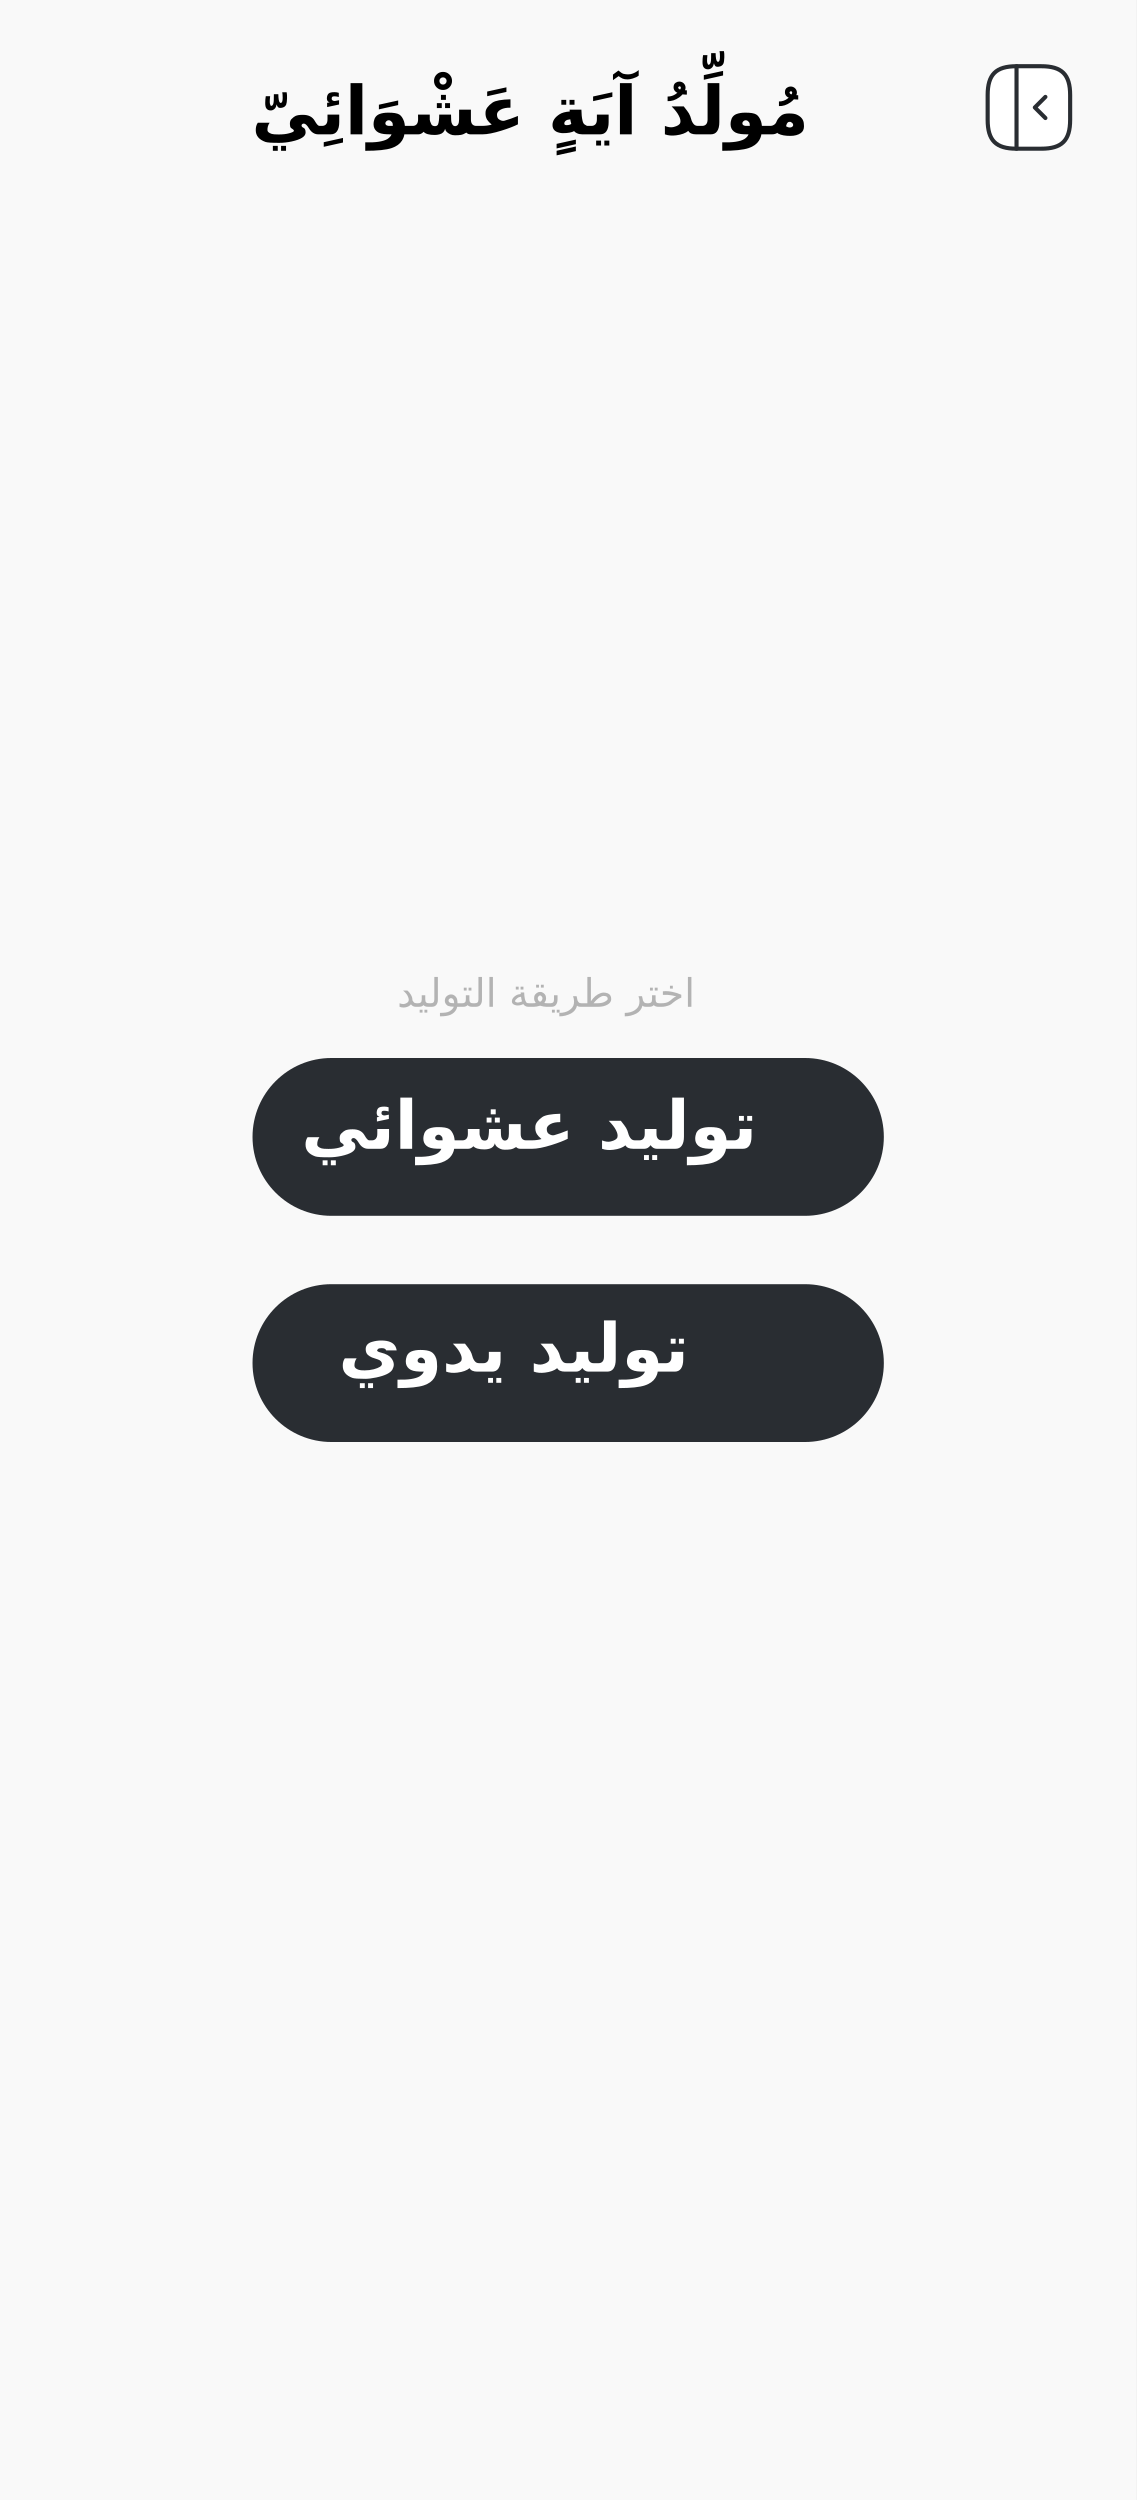
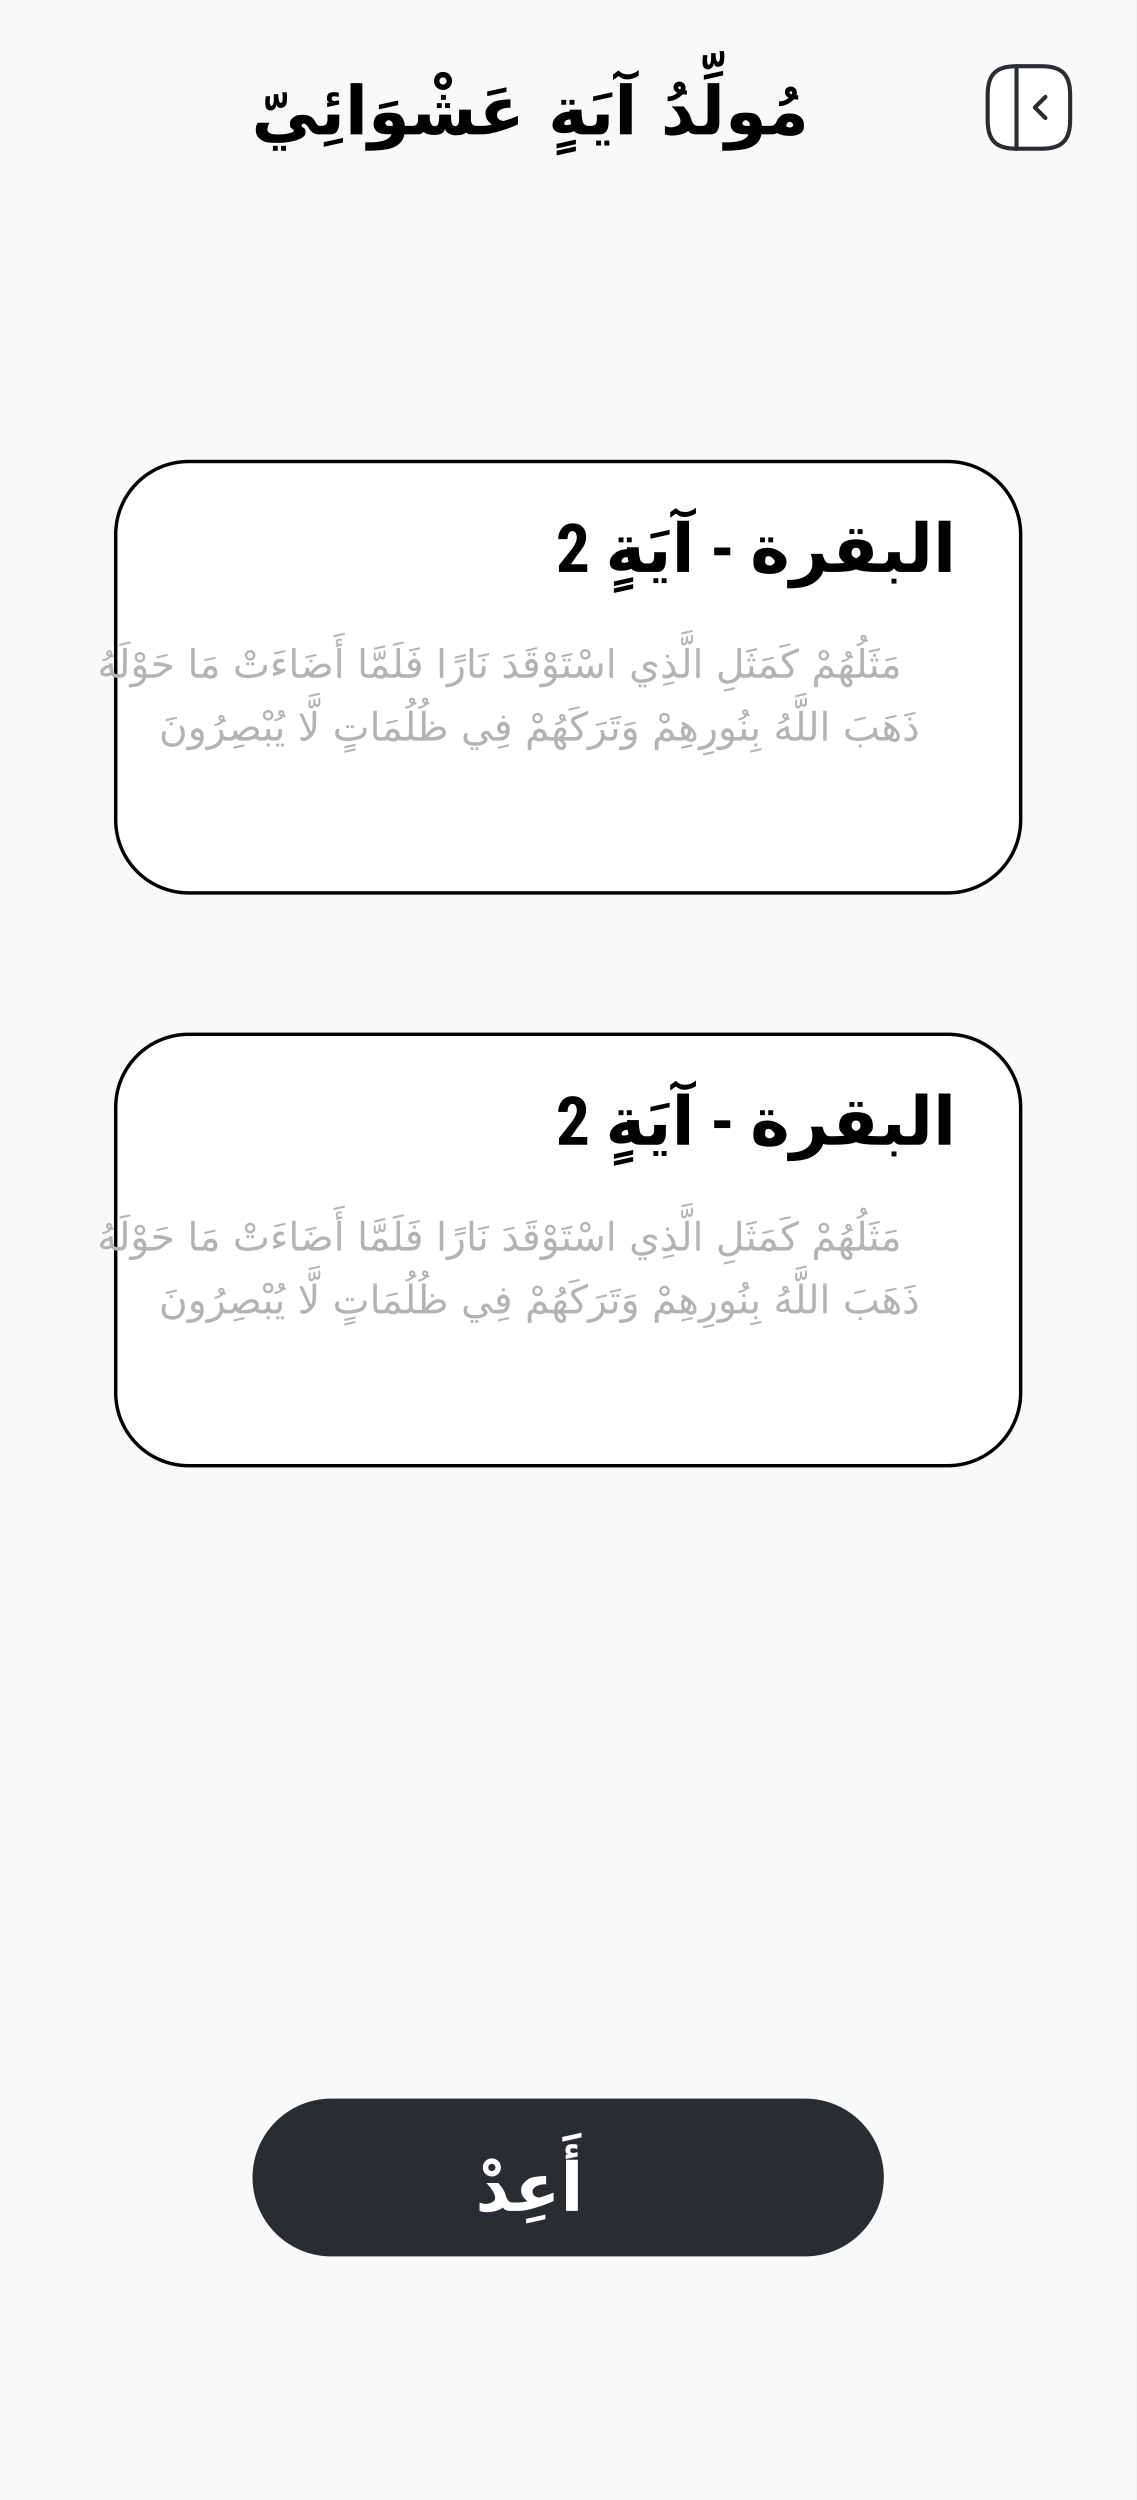
<svg xmlns="http://www.w3.org/2000/svg" width="1080" height="2376" viewBox="0 0 285.75 628.65" version="1.1" id="svg1" xml:space="preserve">
  <defs id="defs1" />
  <g id="layer1">
    <rect style="fill:#f9f9f9;stroke-width:2.646;stroke-linecap:round;stroke-linejoin:round" id="rect1" width="285.75" height="628.65" x="0" y="0" />
    <path style="fill:#ffffff;fill-opacity:1;stroke:none;stroke-width:2.646;stroke-linecap:round;stroke-linejoin:round;stroke-dasharray:none" d="m 258.727,16.653 -6.616,0.462 -2.676,1.976 -1.015,3.36 -0.063,4.571 0.32,6.124 1.279,2.472 1.48,1.047 c 0,0 2.411,0.638 2.7,0.662 0.288,0.024 4.592,0.065 4.592,0.065 h 3.111 l 3.576,-0.486 2.288,-1.519 1.243,-3.074 0.152,-7.716 -0.553,-4.45 c 0,0 -1.39,-2.06 -1.55,-2.179 -0.16,-0.119 -3.63,-1.248 -3.757,-1.259 -0.127,-0.011 -4.51,-0.057 -4.51,-0.057 z" id="path12" />
    <g style="fill:none;stroke-width:1;stroke-dasharray:none" id="g1" transform="matrix(-1.036994,0,0,1.036994,271.1401,14.57876)">
      <path d="M 21.97,15 V 9 c 0,-5 -2,-7 -7,-7 H 8.97 c -5,0 -7,2 -7,7 v 6 c 0,5 2,7 7,7 H 14.97 c 5,0 7,-2 7,-7 z" stroke="#292d32" stroke-width="1.5" stroke-linecap="round" stroke-linejoin="round" id="path1" style="stroke-width:1;stroke-dasharray:none" />
      <path d="M 14.97,2 V 22" stroke="#292d32" stroke-width="1.5" stroke-linecap="round" stroke-linejoin="round" id="path2" style="stroke-width:1;stroke-dasharray:none" />
      <path d="M 7.97,9.44 10.53,12 7.97,14.56" stroke="#292d32" stroke-width="1.5" stroke-linecap="round" stroke-linejoin="round" id="path3" style="stroke-width:1;stroke-dasharray:none" />
    </g>
    <text xml:space="preserve" style="font-weight:bold;font-size:16.933px;line-height:1.5;font-family:'Roboto Condensed';-inkscape-font-specification:'Roboto Condensed,  Bold';text-align:center;letter-spacing:0px;writing-mode:lr-tb;direction:ltr;text-anchor:middle;fill:#000000;stroke-width:2.646;stroke-linecap:round;stroke-linejoin:round;fill-opacity:1" x="143.078" y="33.779" id="text1">
      <tspan id="tspan1" style="font-size:16.933px;fill:#000000;stroke-width:2.646;fill-opacity:1" x="143.078" y="33.779">مُولِّدُ آيَةٍ عَشْوَائِيّ</tspan>
    </text>
-     <rect style="fill:#292d32;fill-opacity:1;stroke-width:3.211;stroke-linecap:round;stroke-linejoin:round" id="rect2" width="158.75" height="39.688" x="63.5" y="266.044" ry="19.844" />
-     <text xml:space="preserve" style="font-weight:bold;font-size:16.933px;line-height:1.5;font-family:'Roboto Condensed';-inkscape-font-specification:'Roboto Condensed,  Bold';text-align:center;letter-spacing:0px;writing-mode:lr-tb;direction:ltr;text-anchor:middle;fill:#ffffff;stroke-width:2.646;stroke-linecap:round;stroke-linejoin:round" x="142.827" y="288.878" id="text3">
-       <tspan id="tspan3" style="font-size:16.933px;fill:#ffffff;stroke-width:2.646" x="142.827" y="288.878">توليد عشوائي</tspan>
+     <rect style="fill:#292d32;fill-opacity:1;stroke-width:3.211;stroke-linecap:round;stroke-linejoin:round" id="rect3" width="158.75" height="39.688" x="63.5" y="527.712" ry="19.844" />
+     <text xml:space="preserve" style="font-weight:bold;font-size:16.933px;line-height:1.5;font-family:'Roboto Condensed';-inkscape-font-specification:'Roboto Condensed,  Bold';text-align:center;letter-spacing:0px;writing-mode:lr-tb;direction:ltr;text-anchor:middle;fill:#ffffff;stroke-width:2.646;stroke-linecap:round;stroke-linejoin:round" x="142.892" y="555.971" id="text4">
+       <tspan id="tspan4" style="font-size:16.933px;fill:#ffffff;stroke-width:2.646" x="142.892" y="555.971">أَعِدْ</tspan>
    </text>
-     <g id="g4" transform="translate(0,53.84793)">
-       <rect style="fill:#292d32;fill-opacity:1;stroke-width:3.211;stroke-linecap:round;stroke-linejoin:round" id="rect3" width="158.75" height="39.688" x="63.5" y="269.071" ry="19.844" />
-       <text xml:space="preserve" style="font-weight:bold;font-size:16.933px;line-height:1.5;font-family:'Roboto Condensed';-inkscape-font-specification:'Roboto Condensed,  Bold';text-align:center;letter-spacing:0px;writing-mode:lr-tb;direction:ltr;text-anchor:middle;fill:#ffffff;stroke-width:2.646;stroke-linecap:round;stroke-linejoin:round" x="142.827" y="291.06" id="text4">
-         <tspan id="tspan4" style="font-size:16.933px;fill:#ffffff;stroke-width:2.646" x="142.827" y="291.06">توليد يدوي</tspan>
-       </text>
-     </g>
-     <text xml:space="preserve" style="font-weight:bold;font-size:9.878px;line-height:1.5;font-family:'Roboto Condensed';-inkscape-font-specification:'Roboto Condensed,  Bold';text-align:center;letter-spacing:0px;writing-mode:lr-tb;direction:ltr;text-anchor:middle;fill:#b3b3b3;fill-opacity:1;stroke-width:1.596;stroke-linecap:round;stroke-linejoin:round" x="143.019" y="253.169" id="text5">
-       <tspan id="tspan5" style="font-style:normal;font-variant:normal;font-weight:normal;font-stretch:normal;font-size:9.878px;font-family:'Roboto Condensed';-inkscape-font-specification:'Roboto Condensed, ';fill:#b3b3b3;stroke-width:1.596" x="143.019" y="253.169">اختر طريقة التوليد</tspan>
-     </text>
-     <rect style="fill:#f9f9f9;stroke-width:2.646;stroke-linecap:round;stroke-linejoin:round" id="rect12" width="285.75" height="628.65" x="295.75" y="2.5017578e-05" />
-     <path style="fill:#ffffff;fill-opacity:1;stroke:none;stroke-width:2.646;stroke-linecap:round;stroke-linejoin:round;stroke-dasharray:none" d="m 554.477,16.653 -6.616,0.462 -2.676,1.976 -1.015,3.36 -0.063,4.571 0.32,6.124 1.279,2.472 1.48,1.047 c 0,0 2.411,0.638 2.7,0.662 0.288,0.024 4.592,0.065 4.592,0.065 h 3.111 l 3.576,-0.486 2.288,-1.519 1.243,-3.074 0.152,-7.716 -0.553,-4.45 c 0,0 -1.39,-2.06 -1.55,-2.179 -0.16,-0.119 -3.63,-1.248 -3.757,-1.259 -0.127,-0.011 -4.51,-0.057 -4.51,-0.057 z" id="path13" />
-     <g style="fill:none" id="g16" transform="matrix(-1.036994,0,0,1.036994,566.8901,14.57876)">
-       <path d="M 21.97,15 V 9 c 0,-5 -2,-7 -7,-7 H 8.97 c -5,0 -7,2 -7,7 v 6 c 0,5 2,7 7,7 H 14.97 c 5,0 7,-2 7,-7 z" stroke="#292d32" stroke-width="1.5" stroke-linecap="round" stroke-linejoin="round" id="path14" />
-       <path d="M 14.97,2 V 22" stroke="#292d32" stroke-width="1.5" stroke-linecap="round" stroke-linejoin="round" id="path15" />
-       <path d="M 7.97,9.44 10.53,12 7.97,14.56" stroke="#292d32" stroke-width="1.5" stroke-linecap="round" stroke-linejoin="round" id="path16" />
-     </g>
-     <text xml:space="preserve" style="font-weight:bold;font-size:16.933px;line-height:1.5;font-family:'Roboto Condensed';-inkscape-font-specification:'Roboto Condensed,  Bold';text-align:center;letter-spacing:0px;writing-mode:lr-tb;direction:ltr;text-anchor:middle;fill:#000000;stroke-width:2.646;stroke-linecap:round;stroke-linejoin:round" x="438.828" y="33.779" id="text16">
-       <tspan id="tspan16" style="font-size:16.933px;fill:#000000;stroke-width:2.646" x="438.828" y="33.779">مُولِّدُ آيَةٍ عَشْوَائِيّ</tspan>
-     </text>
-     <text xml:space="preserve" style="font-weight:bold;font-size:9.878px;line-height:1.5;font-family:'Roboto Condensed';-inkscape-font-specification:'Roboto Condensed,  Bold';text-align:center;letter-spacing:0px;writing-mode:lr-tb;direction:ltr;text-anchor:middle;fill:#b3b3b3;fill-opacity:1;stroke-width:1.596;stroke-linecap:round;stroke-linejoin:round" x="438.769" y="263.941" id="text19">
-       <tspan id="tspan19" style="font-style:normal;font-variant:normal;font-weight:normal;font-stretch:normal;font-size:9.878px;font-family:'Roboto Condensed';-inkscape-font-specification:'Roboto Condensed, ';fill:#b3b3b3;stroke-width:1.596" x="438.769" y="263.941">لا توجد أي آية في قاعدة البيانات، ابدأ بإضافة آيتين</tspan>
-       <tspan style="font-style:normal;font-variant:normal;font-weight:normal;font-stretch:normal;font-size:9.878px;font-family:'Roboto Condensed';-inkscape-font-specification:'Roboto Condensed, ';fill:#b3b3b3;stroke-width:1.596" x="438.769" y="279.739" id="tspan21"> على الأقل في قاعدة البيانات.</tspan>
-     </text>
-     <g id="g22" transform="translate(4.615387,-28.43744)">
-       <rect style="fill:#292d32;fill-opacity:1;stroke-width:3.211;stroke-linecap:round;stroke-linejoin:round" id="rect21" width="158.75" height="39.688" x="354.635" y="322.919" ry="19.844" />
-       <text xml:space="preserve" style="font-weight:bold;font-size:16.933px;line-height:1.5;font-family:'Roboto Condensed';-inkscape-font-specification:'Roboto Condensed,  Bold';text-align:center;letter-spacing:0px;writing-mode:lr-tb;direction:ltr;text-anchor:middle;fill:#ffffff;stroke-width:2.646;stroke-linecap:round;stroke-linejoin:round" x="433.798" y="347.58" id="text22">
-         <tspan id="tspan22" style="font-size:16.933px;fill:#ffffff;stroke-width:2.646" x="433.798" y="347.58">إضافة آية</tspan>
-       </text>
-     </g>
    <rect style="fill:#292d32;fill-opacity:1;stroke-width:1.769;stroke-linecap:round;stroke-linejoin:round" id="rect5" width="33.867" height="33.867" x="-217.28" y="-1.1e-05" />
    <rect style="fill:#f9f9f9;fill-opacity:1;stroke-width:1.769;stroke-linecap:round;stroke-linejoin:round" id="rect6" width="33.867" height="33.867" x="-149.547" y="-1.1e-05" />
    <rect style="fill:#b3b3b3;fill-opacity:1;stroke-width:1.769;stroke-linecap:round;stroke-linejoin:round" id="rect7" width="33.867" height="33.867" x="-183.414" y="-1.1e-05" />
-     <rect style="fill:#3d4247;fill-opacity:1;stroke-width:1.769;stroke-linecap:round;stroke-linejoin:round" id="rect8" width="33.867" height="33.867" x="-217.28" y="649.842" />
-     <rect style="fill:#1a1a1a;fill-opacity:1;stroke-width:1.769;stroke-linecap:round;stroke-linejoin:round" id="rect9" width="33.867" height="33.867" x="-149.547" y="649.842" />
-     <rect style="fill:#808080;fill-opacity:1;stroke-width:1.769;stroke-linecap:round;stroke-linejoin:round" id="rect10" width="33.867" height="33.867" x="-183.414" y="649.842" />
-     <rect style="fill:#1a1a1a;stroke-width:2.646;stroke-linecap:round;stroke-linejoin:round;fill-opacity:1" id="rect11" width="285.75" height="628.65" x="3.8832819e-11" y="649.842" />
-     <g style="fill:none;stroke:#ffffff" id="g19" transform="matrix(-1.036994,0,0,1.036994,271.1401,664.4205)">
+     <rect style="fill:#3d4247;fill-opacity:1;stroke-width:1.769;stroke-linecap:round;stroke-linejoin:round" id="rect8" width="33.867" height="33.867" x="682.866" y="-1.1e-05" />
+     <rect style="fill:#1a1a1a;fill-opacity:1;stroke-width:1.769;stroke-linecap:round;stroke-linejoin:round" id="rect9" width="33.867" height="33.867" x="750.599" y="-1.1e-05" />
+     <rect style="fill:#808080;fill-opacity:1;stroke-width:1.769;stroke-linecap:round;stroke-linejoin:round" id="rect10" width="33.867" height="33.867" x="716.732" y="-1.1e-05" />
+     <rect style="fill:#1a1a1a;fill-opacity:1;stroke-width:2.646;stroke-linecap:round;stroke-linejoin:round" id="rect11" width="285.75" height="628.65" x="326.959" y="3.7081008e-07" />
+     <g style="fill:none;stroke:#ffffff" id="g19" transform="matrix(-1.036994,0,0,1.036994,598.0989,14.57874)">
      <path d="M 21.97,15 V 9 c 0,-5 -2,-7 -7,-7 H 8.97 c -5,0 -7,2 -7,7 v 6 c 0,5 2,7 7,7 H 14.97 c 5,0 7,-2 7,-7 z" stroke="#292d32" stroke-width="1.5" stroke-linecap="round" stroke-linejoin="round" id="path17" style="fill:none;stroke:#ffffff" />
      <path d="M 14.97,2 V 22" stroke="#292d32" stroke-width="1.5" stroke-linecap="round" stroke-linejoin="round" id="path18" style="fill:none;stroke:#ffffff" />
      <path d="M 7.97,9.44 10.53,12 7.97,14.56" stroke="#292d32" stroke-width="1.5" stroke-linecap="round" stroke-linejoin="round" id="path19" style="fill:none;stroke:#ffffff" />
    </g>
-     <text xml:space="preserve" style="font-weight:bold;font-size:16.933px;line-height:1.5;font-family:'Roboto Condensed';-inkscape-font-specification:'Roboto Condensed,  Bold';text-align:center;letter-spacing:0px;writing-mode:lr-tb;direction:ltr;text-anchor:middle;fill:#ffffff;fill-opacity:1;stroke-width:2.646;stroke-linecap:round;stroke-linejoin:round" x="143.078" y="683.621" id="text20">
-       <tspan id="tspan20" style="font-size:16.933px;fill:#ffffff;fill-opacity:1;stroke-width:2.646" x="143.078" y="683.621">مُولِّدُ آيَةٍ عَشْوَائِيّ</tspan>
+     <text xml:space="preserve" style="font-weight:bold;font-size:16.933px;line-height:1.5;font-family:'Roboto Condensed';-inkscape-font-specification:'Roboto Condensed,  Bold';text-align:center;letter-spacing:0px;writing-mode:lr-tb;direction:ltr;text-anchor:middle;fill:#ffffff;fill-opacity:1;stroke-width:2.646;stroke-linecap:round;stroke-linejoin:round" x="470.037" y="33.779" id="text20">
+       <tspan id="tspan20" style="font-size:16.933px;fill:#ffffff;fill-opacity:1;stroke-width:2.646" x="470.037" y="33.779">مُولِّدُ آيَةٍ عَشْوَائِيّ</tspan>
    </text>
-     <rect style="fill:#3d4247;fill-opacity:1;stroke-width:3.211;stroke-linecap:round;stroke-linejoin:round" id="rect20" width="158.75" height="39.688" x="63.5" y="915.886" ry="19.844" />
-     <text xml:space="preserve" style="font-weight:bold;font-size:16.933px;line-height:1.5;font-family:'Roboto Condensed';-inkscape-font-specification:'Roboto Condensed,  Bold';text-align:center;letter-spacing:0px;writing-mode:lr-tb;direction:ltr;text-anchor:middle;fill:#ffffff;stroke-width:2.646;stroke-linecap:round;stroke-linejoin:round" x="142.827" y="938.72" id="text23">
-       <tspan id="tspan23" style="font-size:16.933px;fill:#ffffff;stroke-width:2.646" x="142.827" y="938.72">توليد عشوائي</tspan>
+     <rect style="fill:#3d4247;fill-opacity:1;stroke-width:3.211;stroke-linecap:round;stroke-linejoin:round" id="rect20" width="158.75" height="39.688" x="681.089" y="266.044" ry="19.844" />
+     <text xml:space="preserve" style="font-weight:bold;font-size:16.933px;line-height:1.5;font-family:'Roboto Condensed';-inkscape-font-specification:'Roboto Condensed,  Bold';text-align:center;letter-spacing:0px;writing-mode:lr-tb;direction:ltr;text-anchor:middle;fill:#ffffff;stroke-width:2.646;stroke-linecap:round;stroke-linejoin:round" x="760.416" y="288.878" id="text23">
+       <tspan id="tspan23" style="font-size:16.933px;fill:#ffffff;stroke-width:2.646" x="760.416" y="288.878">توليد عشوائي</tspan>
    </text>
-     <rect style="fill:#3d4247;fill-opacity:1;stroke-width:3.211;stroke-linecap:round;stroke-linejoin:round" id="rect23" width="158.75" height="39.688" x="63.5" y="972.76" ry="19.844" />
-     <text xml:space="preserve" style="font-weight:bold;font-size:16.933px;line-height:1.5;font-family:'Roboto Condensed';-inkscape-font-specification:'Roboto Condensed,  Bold';text-align:center;letter-spacing:0px;writing-mode:lr-tb;direction:ltr;text-anchor:middle;fill:#ffffff;stroke-width:2.646;stroke-linecap:round;stroke-linejoin:round" x="142.827" y="994.75" id="text24">
-       <tspan id="tspan24" style="font-size:16.933px;fill:#ffffff;stroke-width:2.646" x="142.827" y="994.75">توليد يدوي</tspan>
+     <rect style="fill:#3d4247;fill-opacity:1;stroke-width:3.211;stroke-linecap:round;stroke-linejoin:round" id="rect23" width="158.75" height="39.688" x="681.089" y="322.919" ry="19.844" />
+     <text xml:space="preserve" style="font-weight:bold;font-size:16.933px;line-height:1.5;font-family:'Roboto Condensed';-inkscape-font-specification:'Roboto Condensed,  Bold';text-align:center;letter-spacing:0px;writing-mode:lr-tb;direction:ltr;text-anchor:middle;fill:#ffffff;stroke-width:2.646;stroke-linecap:round;stroke-linejoin:round" x="760.416" y="344.908" id="text24">
+       <tspan id="tspan24" style="font-size:16.933px;fill:#ffffff;stroke-width:2.646" x="760.416" y="344.908">توليد يدوي</tspan>
    </text>
-     <text xml:space="preserve" style="font-weight:bold;font-size:9.878px;line-height:1.5;font-family:'Roboto Condensed';-inkscape-font-specification:'Roboto Condensed,  Bold';text-align:center;letter-spacing:0px;writing-mode:lr-tb;direction:ltr;text-anchor:middle;fill:#808080;fill-opacity:1;stroke-width:1.596;stroke-linecap:round;stroke-linejoin:round" x="143.019" y="903.011" id="text25">
-       <tspan id="tspan25" style="font-style:normal;font-variant:normal;font-weight:normal;font-stretch:normal;font-size:9.878px;font-family:'Roboto Condensed';-inkscape-font-specification:'Roboto Condensed, ';fill:#808080;stroke-width:1.596;fill-opacity:1" x="143.019" y="903.011">اختر طريقة التوليد</tspan>
+     <rect style="fill:#ffffff;stroke-width:0.869;stroke-linecap:round;stroke-linejoin:round;stroke:#000000" id="rect2" width="227.559" height="108.482" x="29.095" y="116.05" ry="18.364" />
+     <text xml:space="preserve" style="font-weight:bold;font-size:16.933px;line-height:1.5;font-family:'Roboto Condensed';-inkscape-font-specification:'Roboto Condensed,  Bold';text-align:center;letter-spacing:0px;writing-mode:lr-tb;direction:ltr;text-anchor:middle;fill:#000000;fill-opacity:1;stroke-width:2.646;stroke-linecap:round;stroke-linejoin:round" x="195.949" y="143.819" id="text2">
+       <tspan id="tspan2" style="font-size:16.933px;fill:#000000;fill-opacity:1;stroke-width:2.646" x="195.949" y="143.819">  2 البقرة - آيَةٍ</tspan>
    </text>
-     <rect style="fill:#1a1a1a;stroke-width:2.646;stroke-linecap:round;stroke-linejoin:round;fill-opacity:1" id="rect25" width="285.75" height="628.65" x="295.75" y="649.842" />
-     <g style="fill:none;stroke:#ffffff" id="g28" transform="matrix(-1.036994,0,0,1.036994,566.8901,664.4205)">
-       <path d="M 21.97,15 V 9 c 0,-5 -2,-7 -7,-7 H 8.97 c -5,0 -7,2 -7,7 v 6 c 0,5 2,7 7,7 H 14.97 c 5,0 7,-2 7,-7 z" stroke="#292d32" stroke-width="1.5" stroke-linecap="round" stroke-linejoin="round" id="path26" style="stroke:#ffffff" />
-       <path d="M 14.97,2 V 22" stroke="#292d32" stroke-width="1.5" stroke-linecap="round" stroke-linejoin="round" id="path27" style="stroke:#ffffff" />
-       <path d="M 7.97,9.44 10.53,12 7.97,14.56" stroke="#292d32" stroke-width="1.5" stroke-linecap="round" stroke-linejoin="round" id="path28" style="stroke:#ffffff" />
-     </g>
-     <text xml:space="preserve" style="font-weight:bold;font-size:16.933px;line-height:1.5;font-family:'Roboto Condensed';-inkscape-font-specification:'Roboto Condensed,  Bold';text-align:center;letter-spacing:0px;writing-mode:lr-tb;direction:ltr;text-anchor:middle;fill:#ffffff;stroke-width:2.646;stroke-linecap:round;stroke-linejoin:round" x="438.828" y="683.621" id="text28">
-       <tspan id="tspan28" style="font-size:16.933px;fill:#ffffff;stroke-width:2.646" x="438.828" y="683.621">مُولِّدُ آيَةٍ عَشْوَائِيّ</tspan>
+     <text xml:space="preserve" style="font-weight:bold;font-size:9.878px;line-height:1.5;font-family:'Roboto Condensed';-inkscape-font-specification:'Roboto Condensed,  Bold';text-align:end;letter-spacing:0px;writing-mode:lr-tb;direction:ltr;text-anchor:end;fill:#b3b3b3;fill-opacity:1;stroke-width:1.596;stroke-linecap:round;stroke-linejoin:round" x="242.643" y="170.435" id="text25">
+       <tspan id="tspan25" style="font-style:normal;font-variant:normal;font-weight:normal;font-stretch:normal;font-size:9.878px;font-family:'Roboto Condensed';-inkscape-font-specification:'Roboto Condensed, ';text-align:end;text-anchor:end;fill:#b3b3b3;fill-opacity:1;stroke-width:1.596" x="242.643" y="170.435">مَثَلُهُمْ كَمَثَلِ الَّذِي اسْتَوْقَدَ نَارًا فَلَمَّا أَضَاءَتْ مَا حَوْلَهُ</tspan>
+       <tspan style="font-style:normal;font-variant:normal;font-weight:normal;font-stretch:normal;font-size:9.878px;font-family:'Roboto Condensed';-inkscape-font-specification:'Roboto Condensed, ';text-align:end;text-anchor:end;fill:#b3b3b3;fill-opacity:1;stroke-width:1.596" x="242.643" y="186.234" id="tspan17"> ذَهَبَ اللَّهُ بِنُورِهِمْ وَتَرَكَهُمْ فِي ظُلُمَاتٍ لَّا يُبْصِرُونَ</tspan>
    </text>
-     <text xml:space="preserve" style="font-weight:bold;font-size:9.878px;line-height:1.5;font-family:'Roboto Condensed';-inkscape-font-specification:'Roboto Condensed,  Bold';text-align:center;letter-spacing:0px;writing-mode:lr-tb;direction:ltr;text-anchor:middle;fill:#808080;fill-opacity:1;stroke-width:1.596;stroke-linecap:round;stroke-linejoin:round" x="438.769" y="913.782" id="text30">
-       <tspan id="tspan29" style="font-style:normal;font-variant:normal;font-weight:normal;font-stretch:normal;font-size:9.878px;font-family:'Roboto Condensed';-inkscape-font-specification:'Roboto Condensed, ';fill:#808080;stroke-width:1.596;fill-opacity:1" x="438.769" y="913.782">لا توجد أي آية في قاعدة البيانات، ابدأ بإضافة آيتين</tspan>
-       <tspan style="font-style:normal;font-variant:normal;font-weight:normal;font-stretch:normal;font-size:9.878px;font-family:'Roboto Condensed';-inkscape-font-specification:'Roboto Condensed, ';fill:#808080;stroke-width:1.596;fill-opacity:1" x="438.769" y="929.581" id="tspan30"> على الأقل في قاعدة البيانات.</tspan>
+     <rect style="fill:#ffffff;stroke:#000000;stroke-width:0.869;stroke-linecap:round;stroke-linejoin:round" id="rect17" width="227.559" height="108.482" x="29.095" y="260.084" ry="18.364" />
+     <text xml:space="preserve" style="font-weight:bold;font-size:16.933px;line-height:1.5;font-family:'Roboto Condensed';-inkscape-font-specification:'Roboto Condensed,  Bold';text-align:center;letter-spacing:0px;writing-mode:lr-tb;direction:ltr;text-anchor:middle;fill:#000000;fill-opacity:1;stroke-width:2.646;stroke-linecap:round;stroke-linejoin:round" x="195.949" y="287.853" id="text18">
+       <tspan id="tspan18" style="font-size:16.933px;fill:#000000;fill-opacity:1;stroke-width:2.646" x="195.949" y="287.853">  2 البقرة - آيَةٍ</tspan>
    </text>
-     <rect style="fill:#3d4247;fill-opacity:1;stroke-width:3.211;stroke-linecap:round;stroke-linejoin:round" id="rect30" width="158.75" height="39.688" x="359.25" y="944.323" ry="19.844" />
-     <text xml:space="preserve" style="font-weight:bold;font-size:16.933px;line-height:1.5;font-family:'Roboto Condensed';-inkscape-font-specification:'Roboto Condensed,  Bold';text-align:center;letter-spacing:0px;writing-mode:lr-tb;direction:ltr;text-anchor:middle;fill:#ffffff;stroke-width:2.646;stroke-linecap:round;stroke-linejoin:round" x="438.413" y="968.984" id="text31">
-       <tspan id="tspan31" style="font-size:16.933px;fill:#ffffff;stroke-width:2.646" x="438.413" y="968.984">إضافة آية</tspan>
+     <text xml:space="preserve" style="font-weight:bold;font-size:9.878px;line-height:1.5;font-family:'Roboto Condensed';-inkscape-font-specification:'Roboto Condensed,  Bold';text-align:end;letter-spacing:0px;writing-mode:lr-tb;direction:ltr;text-anchor:end;fill:#b3b3b3;fill-opacity:1;stroke-width:1.596;stroke-linecap:round;stroke-linejoin:round" x="242.643" y="314.469" id="text21">
+       <tspan id="tspan19" style="font-style:normal;font-variant:normal;font-weight:normal;font-stretch:normal;font-size:9.878px;font-family:'Roboto Condensed';-inkscape-font-specification:'Roboto Condensed, ';text-align:end;text-anchor:end;fill:#b3b3b3;fill-opacity:1;stroke-width:1.596" x="242.643" y="314.469">مَثَلُهُمْ كَمَثَلِ الَّذِي اسْتَوْقَدَ نَارًا فَلَمَّا أَضَاءَتْ مَا حَوْلَهُ</tspan>
+       <tspan style="font-style:normal;font-variant:normal;font-weight:normal;font-stretch:normal;font-size:9.878px;font-family:'Roboto Condensed';-inkscape-font-specification:'Roboto Condensed, ';text-align:end;text-anchor:end;fill:#b3b3b3;fill-opacity:1;stroke-width:1.596" x="242.643" y="330.268" id="tspan21"> ذَهَبَ اللَّهُ بِنُورِهِمْ وَتَرَكَهُمْ فِي ظُلُمَاتٍ لَّا يُبْصِرُونَ</tspan>
+     </text>
+     <rect style="fill:#3d4247;fill-opacity:1;stroke-width:3.211;stroke-linecap:round;stroke-linejoin:round" id="rect21" width="158.75" height="39.688" x="390.459" y="527.712" ry="19.844" />
+     <text xml:space="preserve" style="font-weight:bold;font-size:16.933px;line-height:1.5;font-family:'Roboto Condensed';-inkscape-font-specification:'Roboto Condensed,  Bold';text-align:center;letter-spacing:0px;writing-mode:lr-tb;direction:ltr;text-anchor:middle;fill:#ffffff;stroke-width:2.646;stroke-linecap:round;stroke-linejoin:round" x="469.851" y="555.971" id="text22">
+       <tspan id="tspan22" style="font-size:16.933px;fill:#ffffff;stroke-width:2.646" x="469.851" y="555.971">أَعِدْ</tspan>
+     </text>
+     <rect style="fill:#3d4247;stroke:#ffffff;stroke-width:0.869;stroke-linecap:round;stroke-linejoin:round;fill-opacity:1" id="rect22" width="227.559" height="108.482" x="356.054" y="116.05" ry="18.364" />
+     <text xml:space="preserve" style="font-weight:bold;font-size:16.933px;line-height:1.5;font-family:'Roboto Condensed';-inkscape-font-specification:'Roboto Condensed,  Bold';text-align:center;letter-spacing:0px;writing-mode:lr-tb;direction:ltr;text-anchor:middle;fill:#ffffff;fill-opacity:1;stroke-width:2.646;stroke-linecap:round;stroke-linejoin:round" x="522.908" y="143.819" id="text26">
+       <tspan id="tspan26" style="font-size:16.933px;fill:#ffffff;fill-opacity:1;stroke-width:2.646" x="522.908" y="143.819">  2 البقرة - آيَةٍ</tspan>
+     </text>
+     <text xml:space="preserve" style="font-weight:bold;font-size:9.878px;line-height:1.5;font-family:'Roboto Condensed';-inkscape-font-specification:'Roboto Condensed,  Bold';text-align:end;letter-spacing:0px;writing-mode:lr-tb;direction:ltr;text-anchor:end;fill:#808080;fill-opacity:1;stroke-width:1.596;stroke-linecap:round;stroke-linejoin:round" x="569.602" y="170.435" id="text28">
+       <tspan id="tspan27" style="font-style:normal;font-variant:normal;font-weight:normal;font-stretch:normal;font-size:9.878px;font-family:'Roboto Condensed';-inkscape-font-specification:'Roboto Condensed, ';text-align:end;text-anchor:end;fill:#808080;fill-opacity:1;stroke-width:1.596" x="569.602" y="170.435">مَثَلُهُمْ كَمَثَلِ الَّذِي اسْتَوْقَدَ نَارًا فَلَمَّا أَضَاءَتْ مَا حَوْلَهُ</tspan>
+       <tspan style="font-style:normal;font-variant:normal;font-weight:normal;font-stretch:normal;font-size:9.878px;font-family:'Roboto Condensed';-inkscape-font-specification:'Roboto Condensed, ';text-align:end;text-anchor:end;fill:#808080;fill-opacity:1;stroke-width:1.596" x="569.602" y="186.234" id="tspan28"> ذَهَبَ اللَّهُ بِنُورِهِمْ وَتَرَكَهُمْ فِي ظُلُمَاتٍ لَّا يُبْصِرُونَ</tspan>
+     </text>
+     <rect style="fill:#3d4247;stroke:#ffffff;stroke-width:0.869;stroke-linecap:round;stroke-linejoin:round;fill-opacity:1" id="rect28" width="227.559" height="108.482" x="356.054" y="260.084" ry="18.364" />
+     <text xml:space="preserve" style="font-weight:bold;font-size:16.933px;line-height:1.5;font-family:'Roboto Condensed';-inkscape-font-specification:'Roboto Condensed,  Bold';text-align:center;letter-spacing:0px;writing-mode:lr-tb;direction:ltr;text-anchor:middle;fill:#ffffff;fill-opacity:1;stroke-width:2.646;stroke-linecap:round;stroke-linejoin:round" x="522.908" y="287.853" id="text29">
+       <tspan id="tspan29" style="font-size:16.933px;fill:#ffffff;fill-opacity:1;stroke-width:2.646" x="522.908" y="287.853">  2 البقرة - آيَةٍ</tspan>
+     </text>
+     <text xml:space="preserve" style="font-weight:bold;font-size:9.878px;line-height:1.5;font-family:'Roboto Condensed';-inkscape-font-specification:'Roboto Condensed,  Bold';text-align:end;letter-spacing:0px;writing-mode:lr-tb;direction:ltr;text-anchor:end;fill:#808080;fill-opacity:1;stroke-width:1.596;stroke-linecap:round;stroke-linejoin:round" x="569.602" y="314.469" id="text31">
+       <tspan id="tspan30" style="font-style:normal;font-variant:normal;font-weight:normal;font-stretch:normal;font-size:9.878px;font-family:'Roboto Condensed';-inkscape-font-specification:'Roboto Condensed, ';text-align:end;text-anchor:end;fill:#808080;fill-opacity:1;stroke-width:1.596" x="569.602" y="314.469">مَثَلُهُمْ كَمَثَلِ الَّذِي اسْتَوْقَدَ نَارًا فَلَمَّا أَضَاءَتْ مَا حَوْلَهُ</tspan>
+       <tspan style="font-style:normal;font-variant:normal;font-weight:normal;font-stretch:normal;font-size:9.878px;font-family:'Roboto Condensed';-inkscape-font-specification:'Roboto Condensed, ';text-align:end;text-anchor:end;fill:#808080;fill-opacity:1;stroke-width:1.596" x="569.602" y="330.268" id="tspan31"> ذَهَبَ اللَّهُ بِنُورِهِمْ وَتَرَكَهُمْ فِي ظُلُمَاتٍ لَّا يُبْصِرُونَ</tspan>
    </text>
  </g>
</svg>
